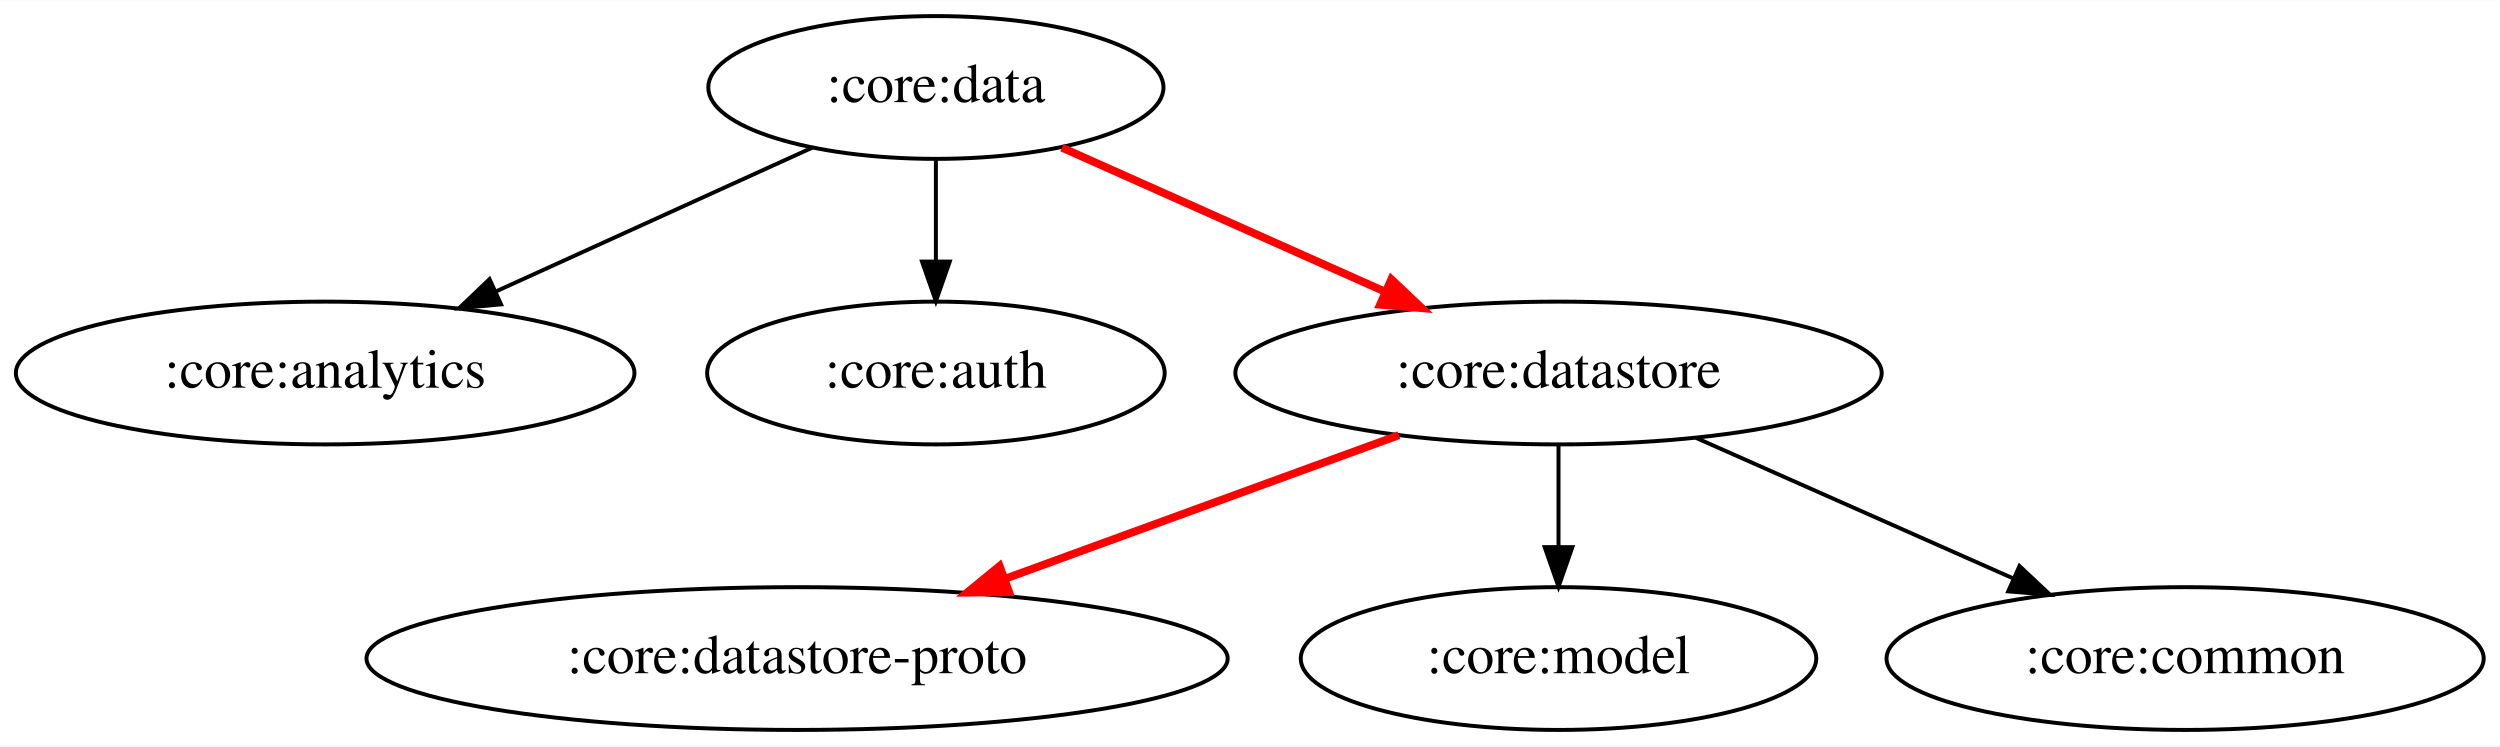
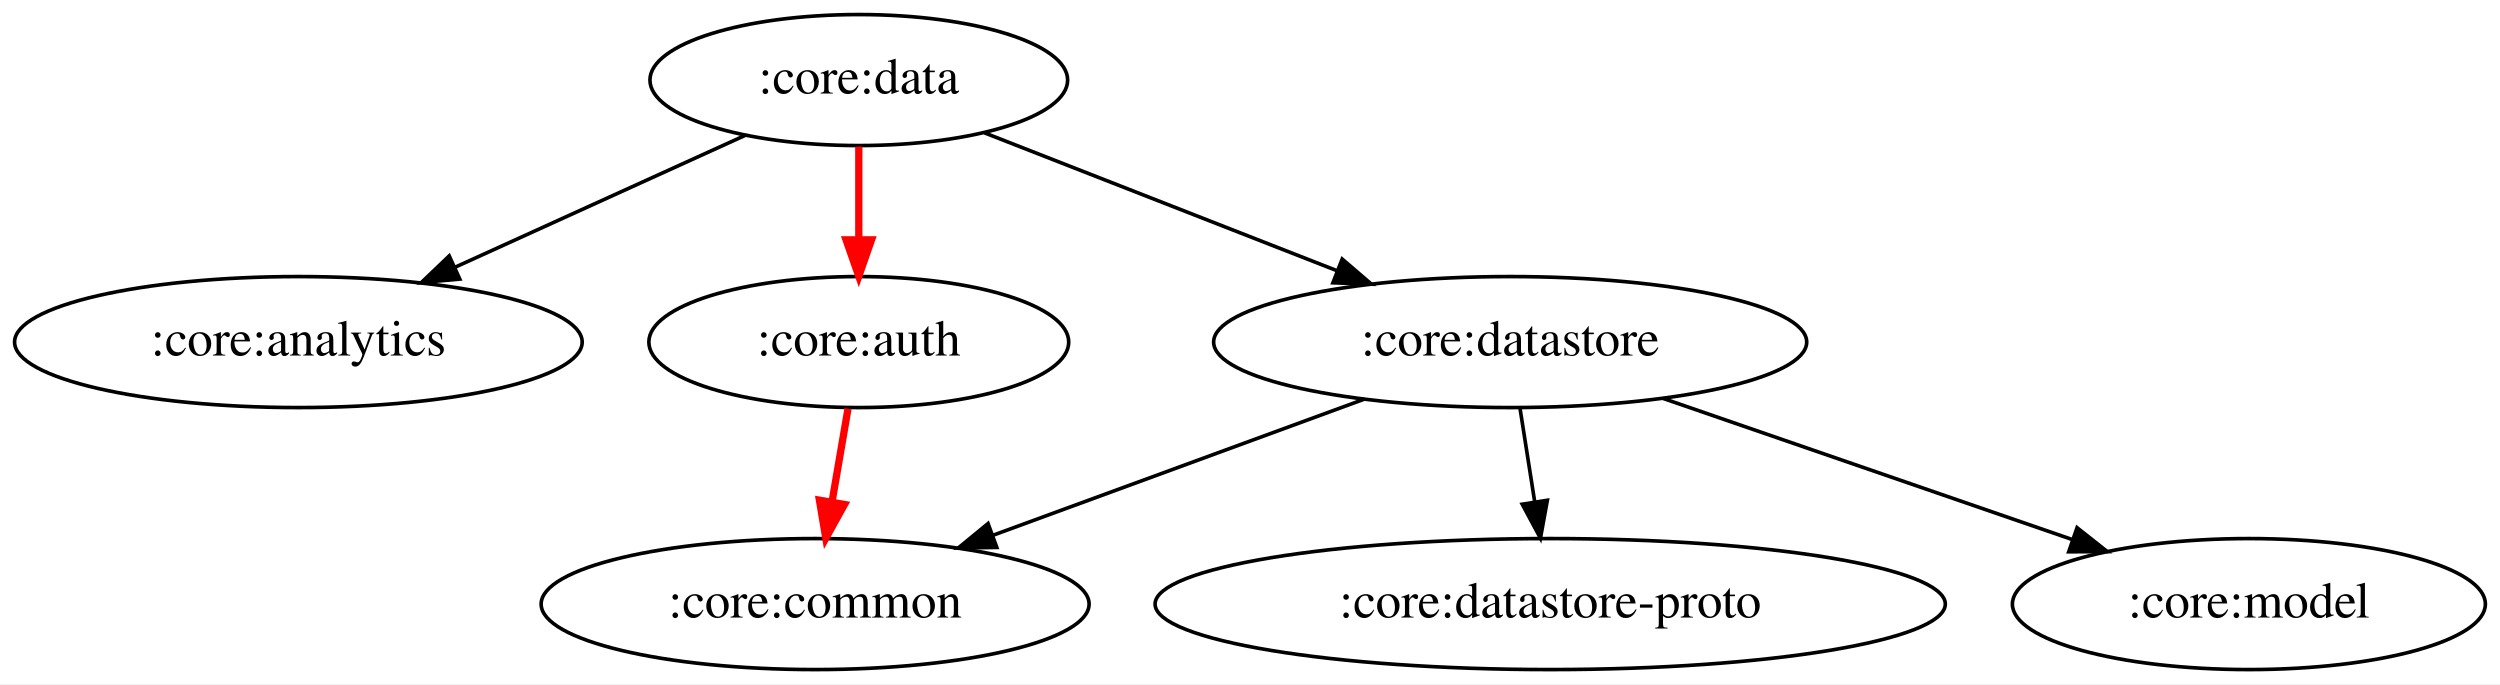
- <svg xmlns="http://www.w3.org/2000/svg" height="188pt" viewBox="0.00 0.00 630.39 188.00" width="630pt">
+ <svg xmlns="http://www.w3.org/2000/svg" height="188pt" viewBox="0.00 0.00 686.99 188.00" width="687pt">
  <g id="graph0" class="graph" transform="scale(1 1) rotate(0) translate(4 184)">
-     <polygon fill="white" points="-4,4 -4,-184 626.39,-184 626.39,4 -4,4" stroke="transparent" />
+     <polygon fill="white" points="-4,4 -4,-184 682.99,-184 682.99,4 -4,4" stroke="transparent" />
    <g id="node1" class="node">
      <ellipse cx="231.99" cy="-162" fill="none" rx="57.39" ry="18" stroke="black" />
      <text font-family="Times,serif" font-size="14.00" text-anchor="middle" x="231.99" y="-158.3">:core:data
        </text>
    </g>
    <g id="node2" class="node">
      <ellipse cx="77.99" cy="-90" fill="none" rx="77.99" ry="18" stroke="black" />
      <text font-family="Times,serif" font-size="14.00" text-anchor="middle" x="77.99" y="-86.3">
            :core:analytics
        </text>
    </g>
    <g id="edge1" class="edge">
      <path d="M200.83,-146.83C177.92,-136.42 146.49,-122.14 121.16,-110.62" fill="none" stroke="black" />
      <polygon fill="black" points="122.34,-107.31 111.78,-106.36 119.44,-113.68 122.34,-107.31" stroke="black" />
    </g>
    <g id="node3" class="node">
      <ellipse cx="231.99" cy="-90" fill="none" rx="57.69" ry="18" stroke="black" />
      <text font-family="Times,serif" font-size="14.00" text-anchor="middle" x="231.99" y="-86.3">
            :core:auth
        </text>
    </g>
    <g id="edge2" class="edge">
-       <path d="M231.99,-143.7C231.99,-135.98 231.99,-126.71 231.99,-118.11" fill="none" stroke="black" />
-       <polygon fill="black" points="235.49,-118.1 231.99,-108.1 228.49,-118.1 235.49,-118.1" stroke="black" />
+       <path d="M231.99,-143.7C231.99,-135.98 231.99,-126.71 231.99,-118.11" fill="none" stroke="red" stroke-width="2" />
+       <polygon fill="red" points="235.49,-118.1 231.99,-108.1 228.49,-118.1 235.49,-118.1" stroke="red" stroke-width="2" />
    </g>
    <g id="node4" class="node">
-       <ellipse cx="388.99" cy="-90" fill="none" rx="81.49" ry="18" stroke="black" />
-       <text font-family="Times,serif" font-size="14.00" text-anchor="middle" x="388.99" y="-86.3">
+       <ellipse cx="410.99" cy="-90" fill="none" rx="81.49" ry="18" stroke="black" />
+       <text font-family="Times,serif" font-size="14.00" text-anchor="middle" x="410.99" y="-86.3">
            :core:datastore
        </text>
    </g>
    <g id="edge3" class="edge">
-       <path d="M263.76,-146.83C287.23,-136.37 319.44,-122.01 345.32,-110.47" fill="none" stroke="red" stroke-width="2" />
-       <polygon fill="red" points="346.84,-113.63 354.54,-106.36 343.99,-107.23 346.84,-113.63" stroke="red" stroke-width="2" />
+       <path d="M266.51,-147.5C294.01,-136.75 332.82,-121.57 363.29,-109.65" fill="none" stroke="black" />
+       <polygon fill="black" points="364.83,-112.81 372.87,-105.91 362.28,-106.29 364.83,-112.81" stroke="black" />
    </g>
    <g id="node5" class="node">
-       <ellipse cx="196.99" cy="-18" fill="none" rx="108.58" ry="18" stroke="black" />
-       <text font-family="Times,serif" font-size="14.00" text-anchor="middle" x="196.99" y="-14.3">
+       <ellipse cx="219.99" cy="-18" fill="none" rx="75.29" ry="18" stroke="black" />
+       <text font-family="Times,serif" font-size="14.00" text-anchor="middle" x="219.99" y="-14.3">
+             :core:common
+         </text>
+     </g>
+     <g id="edge4" class="edge">
+       <path d="M229.03,-71.7C227.7,-63.98 226.12,-54.71 224.64,-46.11" fill="none" stroke="red" stroke-width="2" />
+       <polygon fill="red" points="228.06,-45.37 222.93,-36.1 221.17,-46.55 228.06,-45.37" stroke="red" stroke-width="2" />
+     </g>
+     <g class="edge" id="edge7">
+       <path d="M370.95,-74.33C341.21,-63.43 300.49,-48.5 268.84,-36.9" fill="none" stroke="black" />
+       <polygon fill="black" points="269.92,-33.57 259.33,-33.42 267.51,-40.14 269.92,-33.57" stroke="black" />
+     </g>
+     <g id="node6" class="node">
+       <ellipse cx="421.99" cy="-18" fill="none" rx="108.58" ry="18" stroke="black" />
+       <text font-family="Times,serif" font-size="14.00" text-anchor="middle" x="421.99" y="-14.3">
            :core:datastore-proto
        </text>
    </g>
-     <g id="edge4" class="edge">
-       <path d="M348.74,-74.33C319.84,-63.79 280.63,-49.49 249.3,-38.07" fill="none" stroke="red" stroke-width="2" />
-       <polygon fill="red" points="250.45,-34.76 239.86,-34.63 248.05,-41.34 250.45,-34.76" stroke="red" stroke-width="2" />
-     </g>
-     <g id="node6" class="node">
-       <ellipse cx="388.99" cy="-18" fill="none" rx="64.99" ry="18" stroke="black" />
-       <text font-family="Times,serif" font-size="14.00" text-anchor="middle" x="388.99" y="-14.3">
-             :core:model
-         </text>
-     </g>
    <g id="edge5" class="edge">
-       <path d="M388.99,-71.7C388.99,-63.98 388.99,-54.71 388.99,-46.11" fill="none" stroke="black" />
-       <polygon fill="black" points="392.49,-46.1 388.99,-36.1 385.49,-46.1 392.49,-46.1" stroke="black" />
+       <path d="M413.71,-71.7C414.92,-63.98 416.38,-54.71 417.73,-46.11" fill="none" stroke="black" />
+       <polygon fill="black" points="421.21,-46.53 419.31,-36.1 414.3,-45.44 421.21,-46.53" stroke="black" />
    </g>
    <g class="node" id="node7">
-       <ellipse cx="546.99" cy="-18" fill="none" rx="75.29" ry="18" stroke="black" />
-       <text font-family="Times,serif" font-size="14.00" text-anchor="middle" x="546.99" y="-14.3">:core:common
+       <ellipse cx="613.99" cy="-18" fill="none" rx="64.99" ry="18" stroke="black" />
+       <text font-family="Times,serif" font-size="14.00" text-anchor="middle" x="613.99" y="-14.3">:core:model
          </text>
    </g>
    <g class="edge" id="edge6">
-       <path d="M423.67,-73.64C447.19,-63.22 478.46,-49.36 503.63,-38.21" fill="none" stroke="black" />
-       <polygon fill="black" points="505.22,-41.34 512.94,-34.09 502.38,-34.94 505.22,-41.34" stroke="black" />
+       <path d="M453.05,-74.5C485.72,-63.23 531.05,-47.6 565.29,-35.79" fill="none" stroke="black" />
+       <polygon fill="black" points="566.77,-38.99 575.08,-32.42 564.48,-32.37 566.77,-38.99" stroke="black" />
    </g>
  </g>
</svg>
